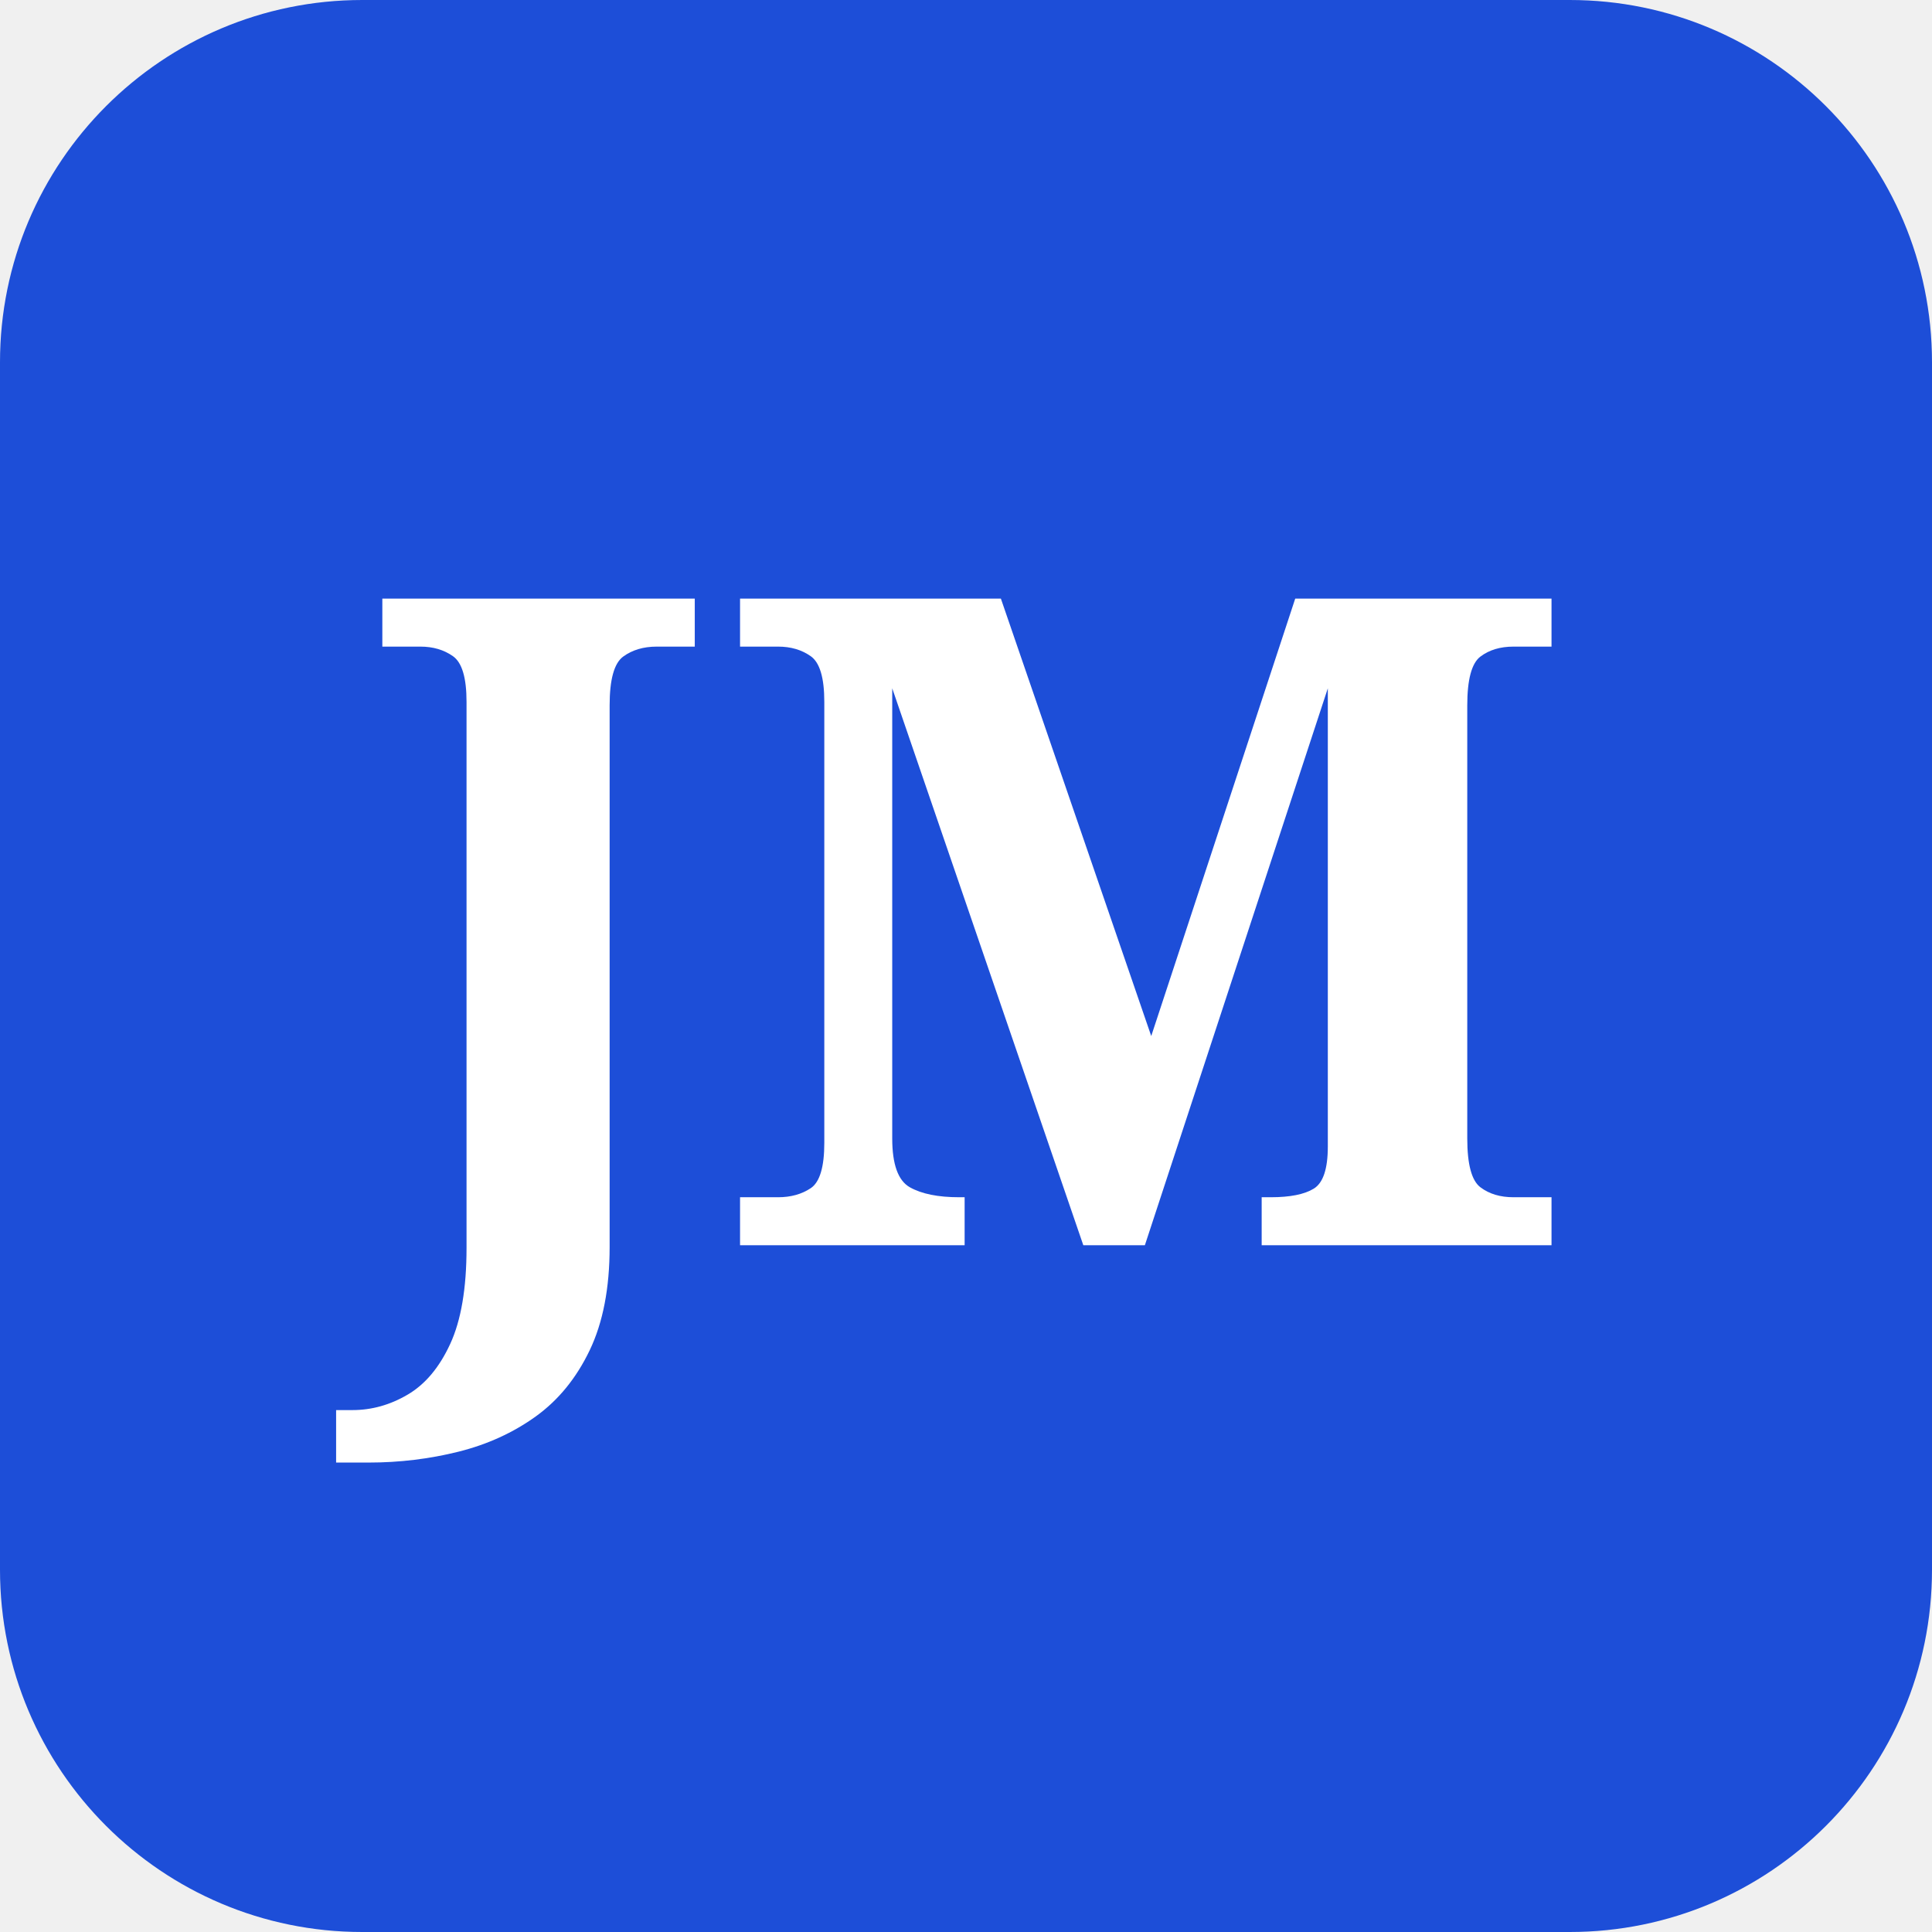
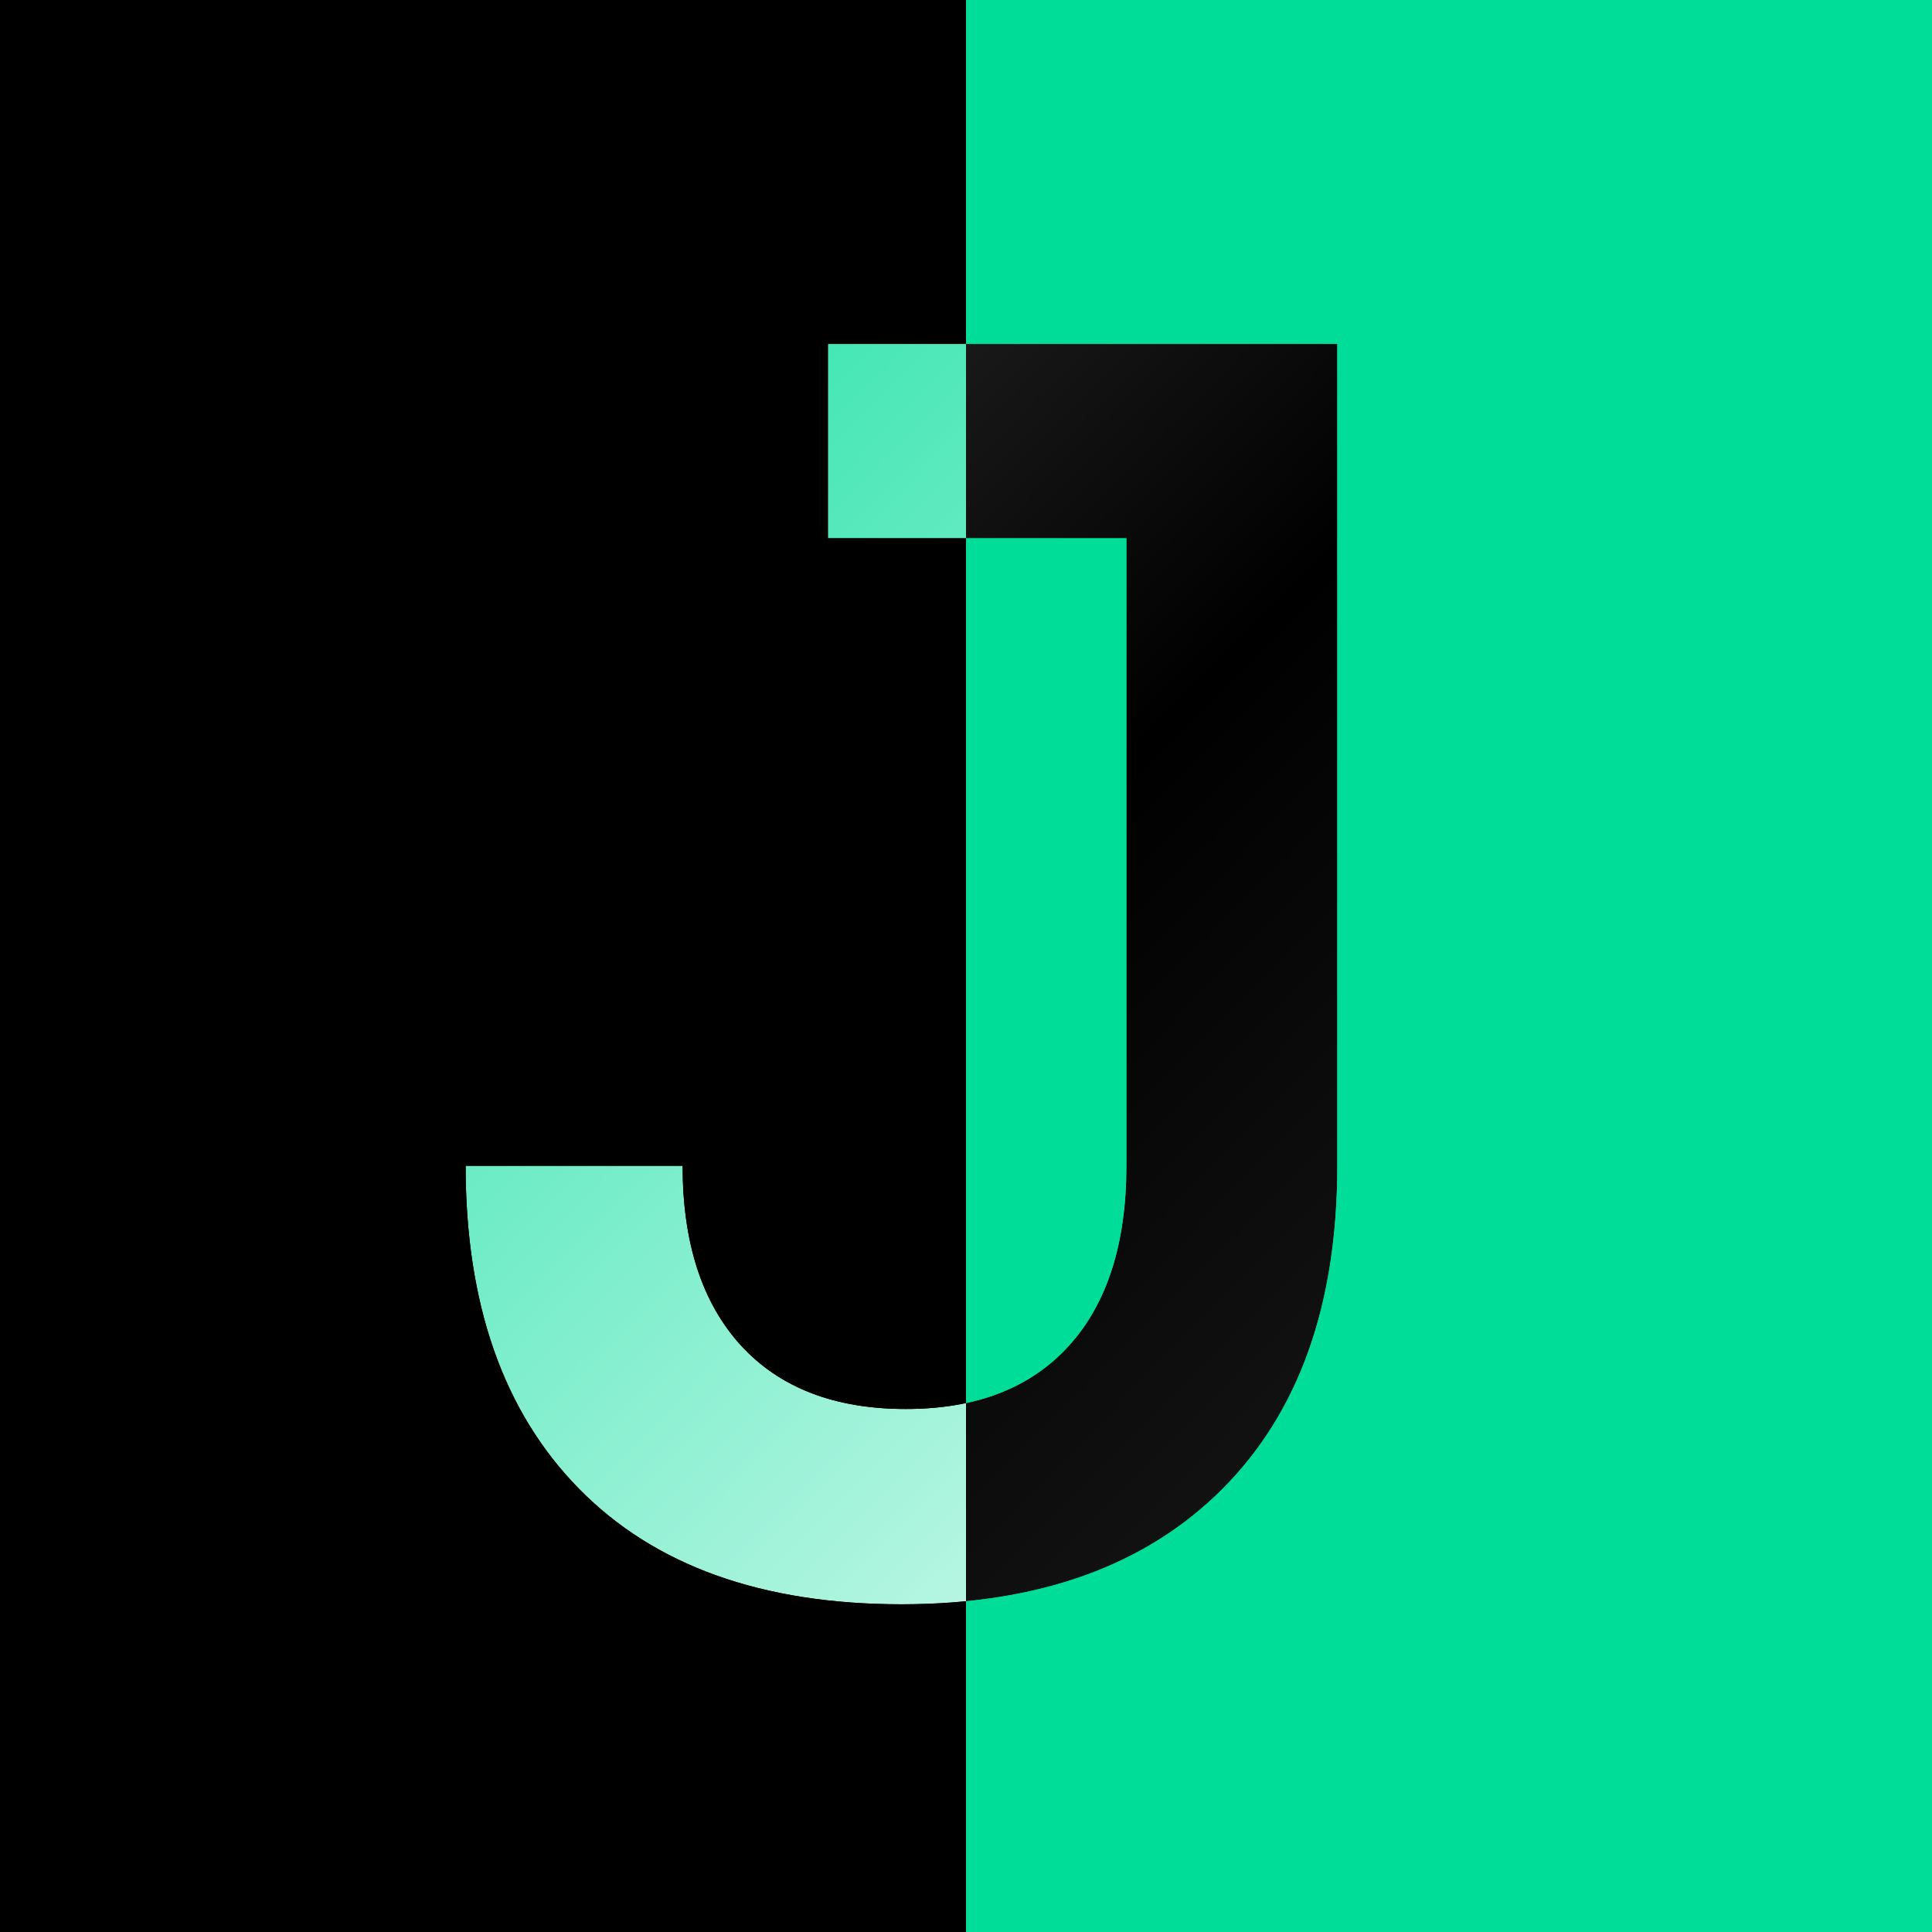
- <svg xmlns="http://www.w3.org/2000/svg" viewBox="0 0 512 512">
-   <rect width="512" height="512" rx="96" fill="#1d4ed8" />
-   <text x="256" y="330" font-family="Georgia, serif" font-size="240" font-weight="bold" text-anchor="middle" fill="white">JM</text>
+ <svg xmlns="http://www.w3.org/2000/svg" width="1024" height="1024" viewBox="0 0 1024 1024">
+   <clipPath id="satori_cp-id">
+     <rect x="0" y="0" width="1024" height="1024" />
+   </clipPath>
+   <mask id="satori_om-id">
+     <rect x="0" y="0" width="1024" height="1024" fill="#fff" />
+   </mask>
+   <rect x="0" y="0" width="1024" height="1024" fill="#000000" />
+   <mask id="satori_om-id-0">
+     <rect x="512" y="0" width="512" height="1024" fill="#fff" mask="url(#satori_om-id)" />
+   </mask>
+   <rect x="512" y="0" width="512" height="1024" fill="#00dd99" clip-path="url(#satori_cp-id)" mask="url(#satori_om-id)" />
+   <clipPath id="satori_cp-id-1" clip-path="url(#satori_cp-id)">
+     <rect x="0" y="0" width="512" height="1024" />
+   </clipPath>
+   <mask id="satori_om-id-1">
+     <rect x="0" y="0" width="512" height="1024" fill="#fff" mask="url(#satori_om-id)" />
+   </mask>
+   <clipPath id="satori_bct-id-1-0" clip-path="url(#satori_cp-id-1)">
+     <path d="M756.3 1402.3L756.3 1402.3Q645.4 1402.3 585.3 1341.0Q525.3 1279.8 525.3 1169.9L525.3 1169.9L640.3 1169.9Q640.3 1231.1 671.1 1265.0Q702.0 1298.8 758.6 1298.8L758.6 1298.8Q814.7 1298.8 845.1 1265.2Q875.5 1231.6 875.5 1169.9L875.5 1169.9L875.5 734.3L987.3 734.3L987.3 1169.9Q987.3 1280.3 926.3 1341.3Q865.3 1402.3 756.3 1402.3ZM933.5 837.3L717.3 837.3L717.3 734.3L933.5 734.3L933.5 837.3Z " transform="matrix(1.00,0.00,0.00,1.00,-278.50,-552.00)" />
+   </clipPath>
+   <defs>
+     <pattern id="satori_pattern_id-1-0_0" x="0" y="0" width="1" height="1" patternUnits="objectBoundingBox">
+       <linearGradient id="satori_biid-1-0_0" x1="0.197" y1="-0.1" x2="0.803" y2="1.1" spreadMethod="pad">
+         <stop offset="0%" stop-color="#00dd99" />
+         <stop offset="100%" stop-color="#FFFFFF" />
+       </linearGradient>
+       <rect x="0" y="0" width="557" height="1104" fill="url(#satori_biid-1-0_0)" />
+     </pattern>
+   </defs>
+   <mask id="satori_om-id-1-0">
+     <rect x="490" y="512" width="557" height="1104" fill="#fff" mask="url(#satori_om-id-1)" />
+   </mask>
+   <g clip-path="url(#satori_bct-id-1-0)" mask="url(#satori_om-id-1)">
+     <rect x="490" y="512" width="557" height="1104" fill="url(#satori_pattern_id-1-0_0)" transform="matrix(1.00,0.00,0.00,1.00,-278.50,-552.00)" />
+   </g>
+   <clipPath id="satori_cp-id-2" clip-path="url(#satori_cp-id)">
+     <rect x="512" y="0" width="512" height="1024" />
+   </clipPath>
+   <mask id="satori_om-id-2">
+     <rect x="512" y="0" width="512" height="1024" fill="#fff" mask="url(#satori_om-id)" />
+   </mask>
+   <clipPath id="satori_bct-id-2-0" clip-path="url(#satori_cp-id-2)">
+     <path d="M756.3 1402.3L756.3 1402.3Q645.4 1402.3 585.3 1341.0Q525.3 1279.8 525.3 1169.9L525.3 1169.9L640.3 1169.9Q640.3 1231.1 671.1 1265.0Q702.0 1298.8 758.6 1298.8L758.6 1298.8Q814.7 1298.8 845.1 1265.2Q875.5 1231.6 875.5 1169.9L875.5 1169.9L875.5 734.3L987.3 734.3L987.3 1169.9Q987.3 1280.3 926.3 1341.3Q865.3 1402.3 756.3 1402.3ZM933.5 837.3L717.3 837.3L717.3 734.3L933.5 734.3L933.5 837.3Z " transform="matrix(1.00,0.00,0.00,1.00,-278.50,-552.00)" />
+   </clipPath>
+   <defs>
+     <pattern id="satori_pattern_id-2-0_0" x="0" y="0" width="1" height="1" patternUnits="objectBoundingBox">
+       <linearGradient id="satori_biid-2-0_0" x1="0.197" y1="-0.1" x2="0.803" y2="1.1" spreadMethod="pad">
+         <stop offset="0%" stop-color="#444444" />
+         <stop offset="50%" stop-color="#000000" />
+         <stop offset="100%" stop-color="#222222" />
+       </linearGradient>
+       <rect x="0" y="0" width="557" height="1104" fill="url(#satori_biid-2-0_0)" />
+     </pattern>
+   </defs>
+   <mask id="satori_om-id-2-0">
+     <rect x="490" y="512" width="557" height="1104" fill="#fff" mask="url(#satori_om-id-2)" />
+   </mask>
+   <g clip-path="url(#satori_bct-id-2-0)" mask="url(#satori_om-id-2)">
+     <rect x="490" y="512" width="557" height="1104" fill="url(#satori_pattern_id-2-0_0)" transform="matrix(1.00,0.00,0.00,1.00,-278.50,-552.00)" />
+   </g>
</svg>
